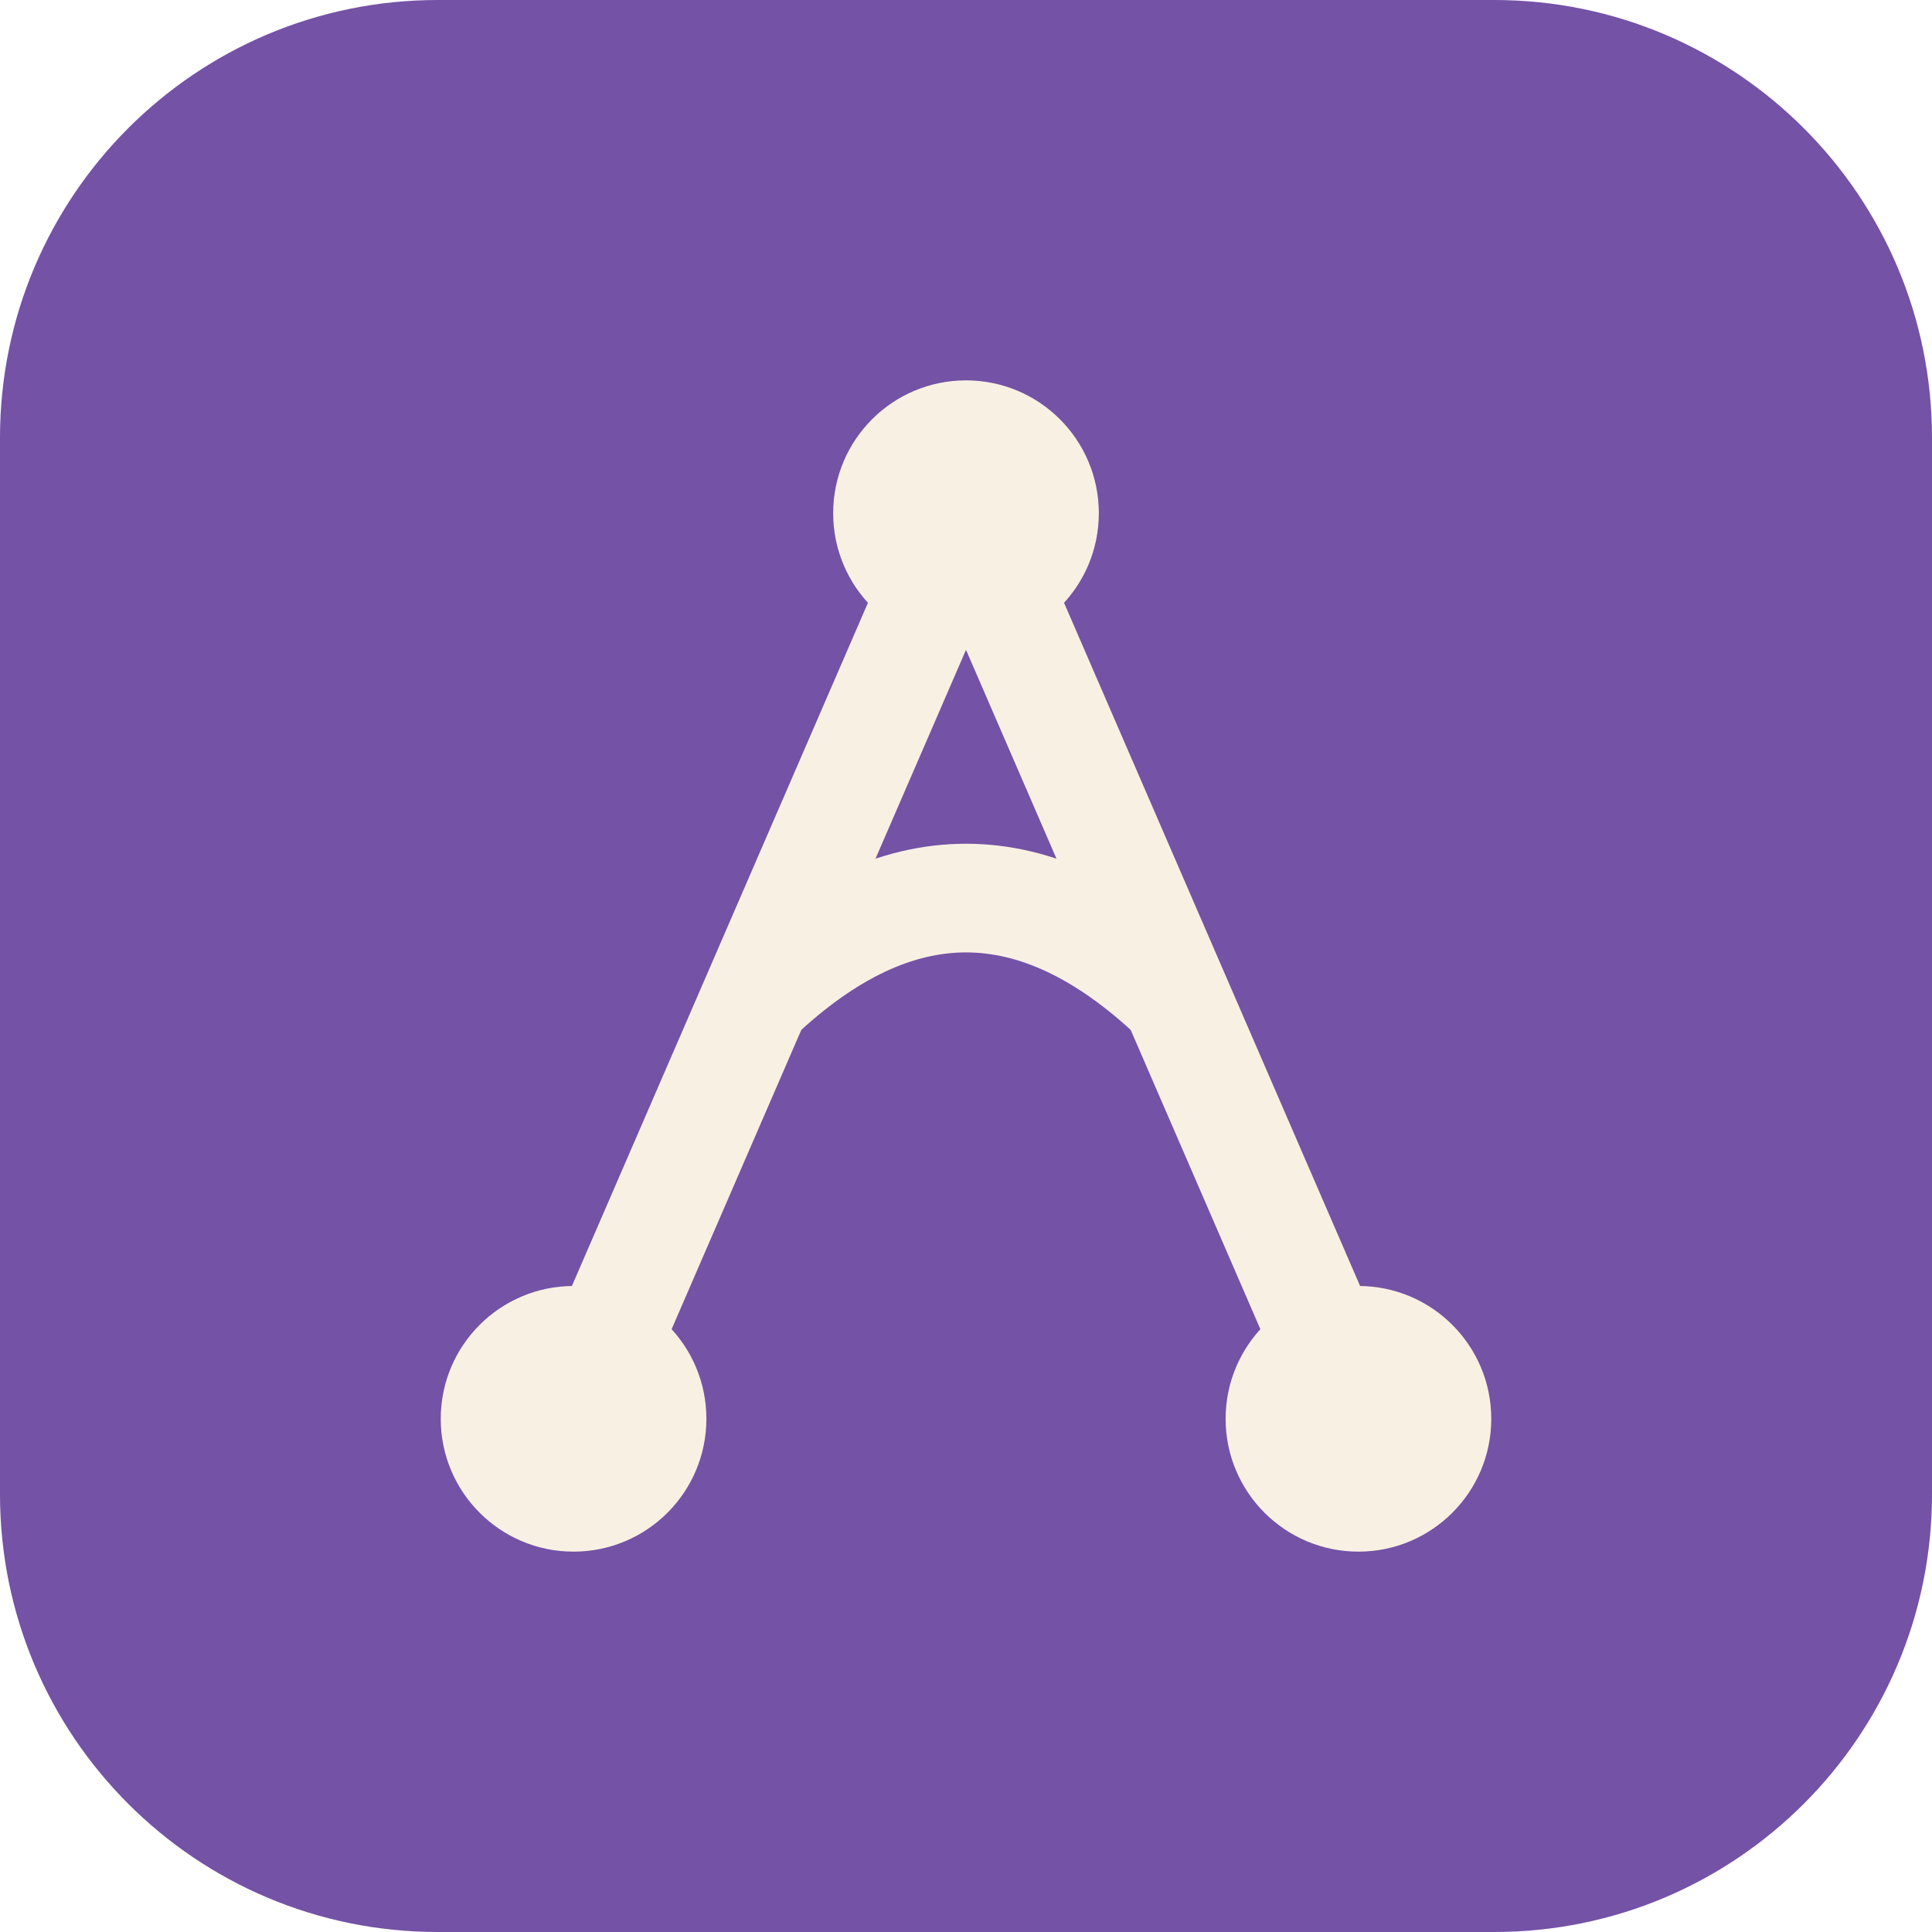
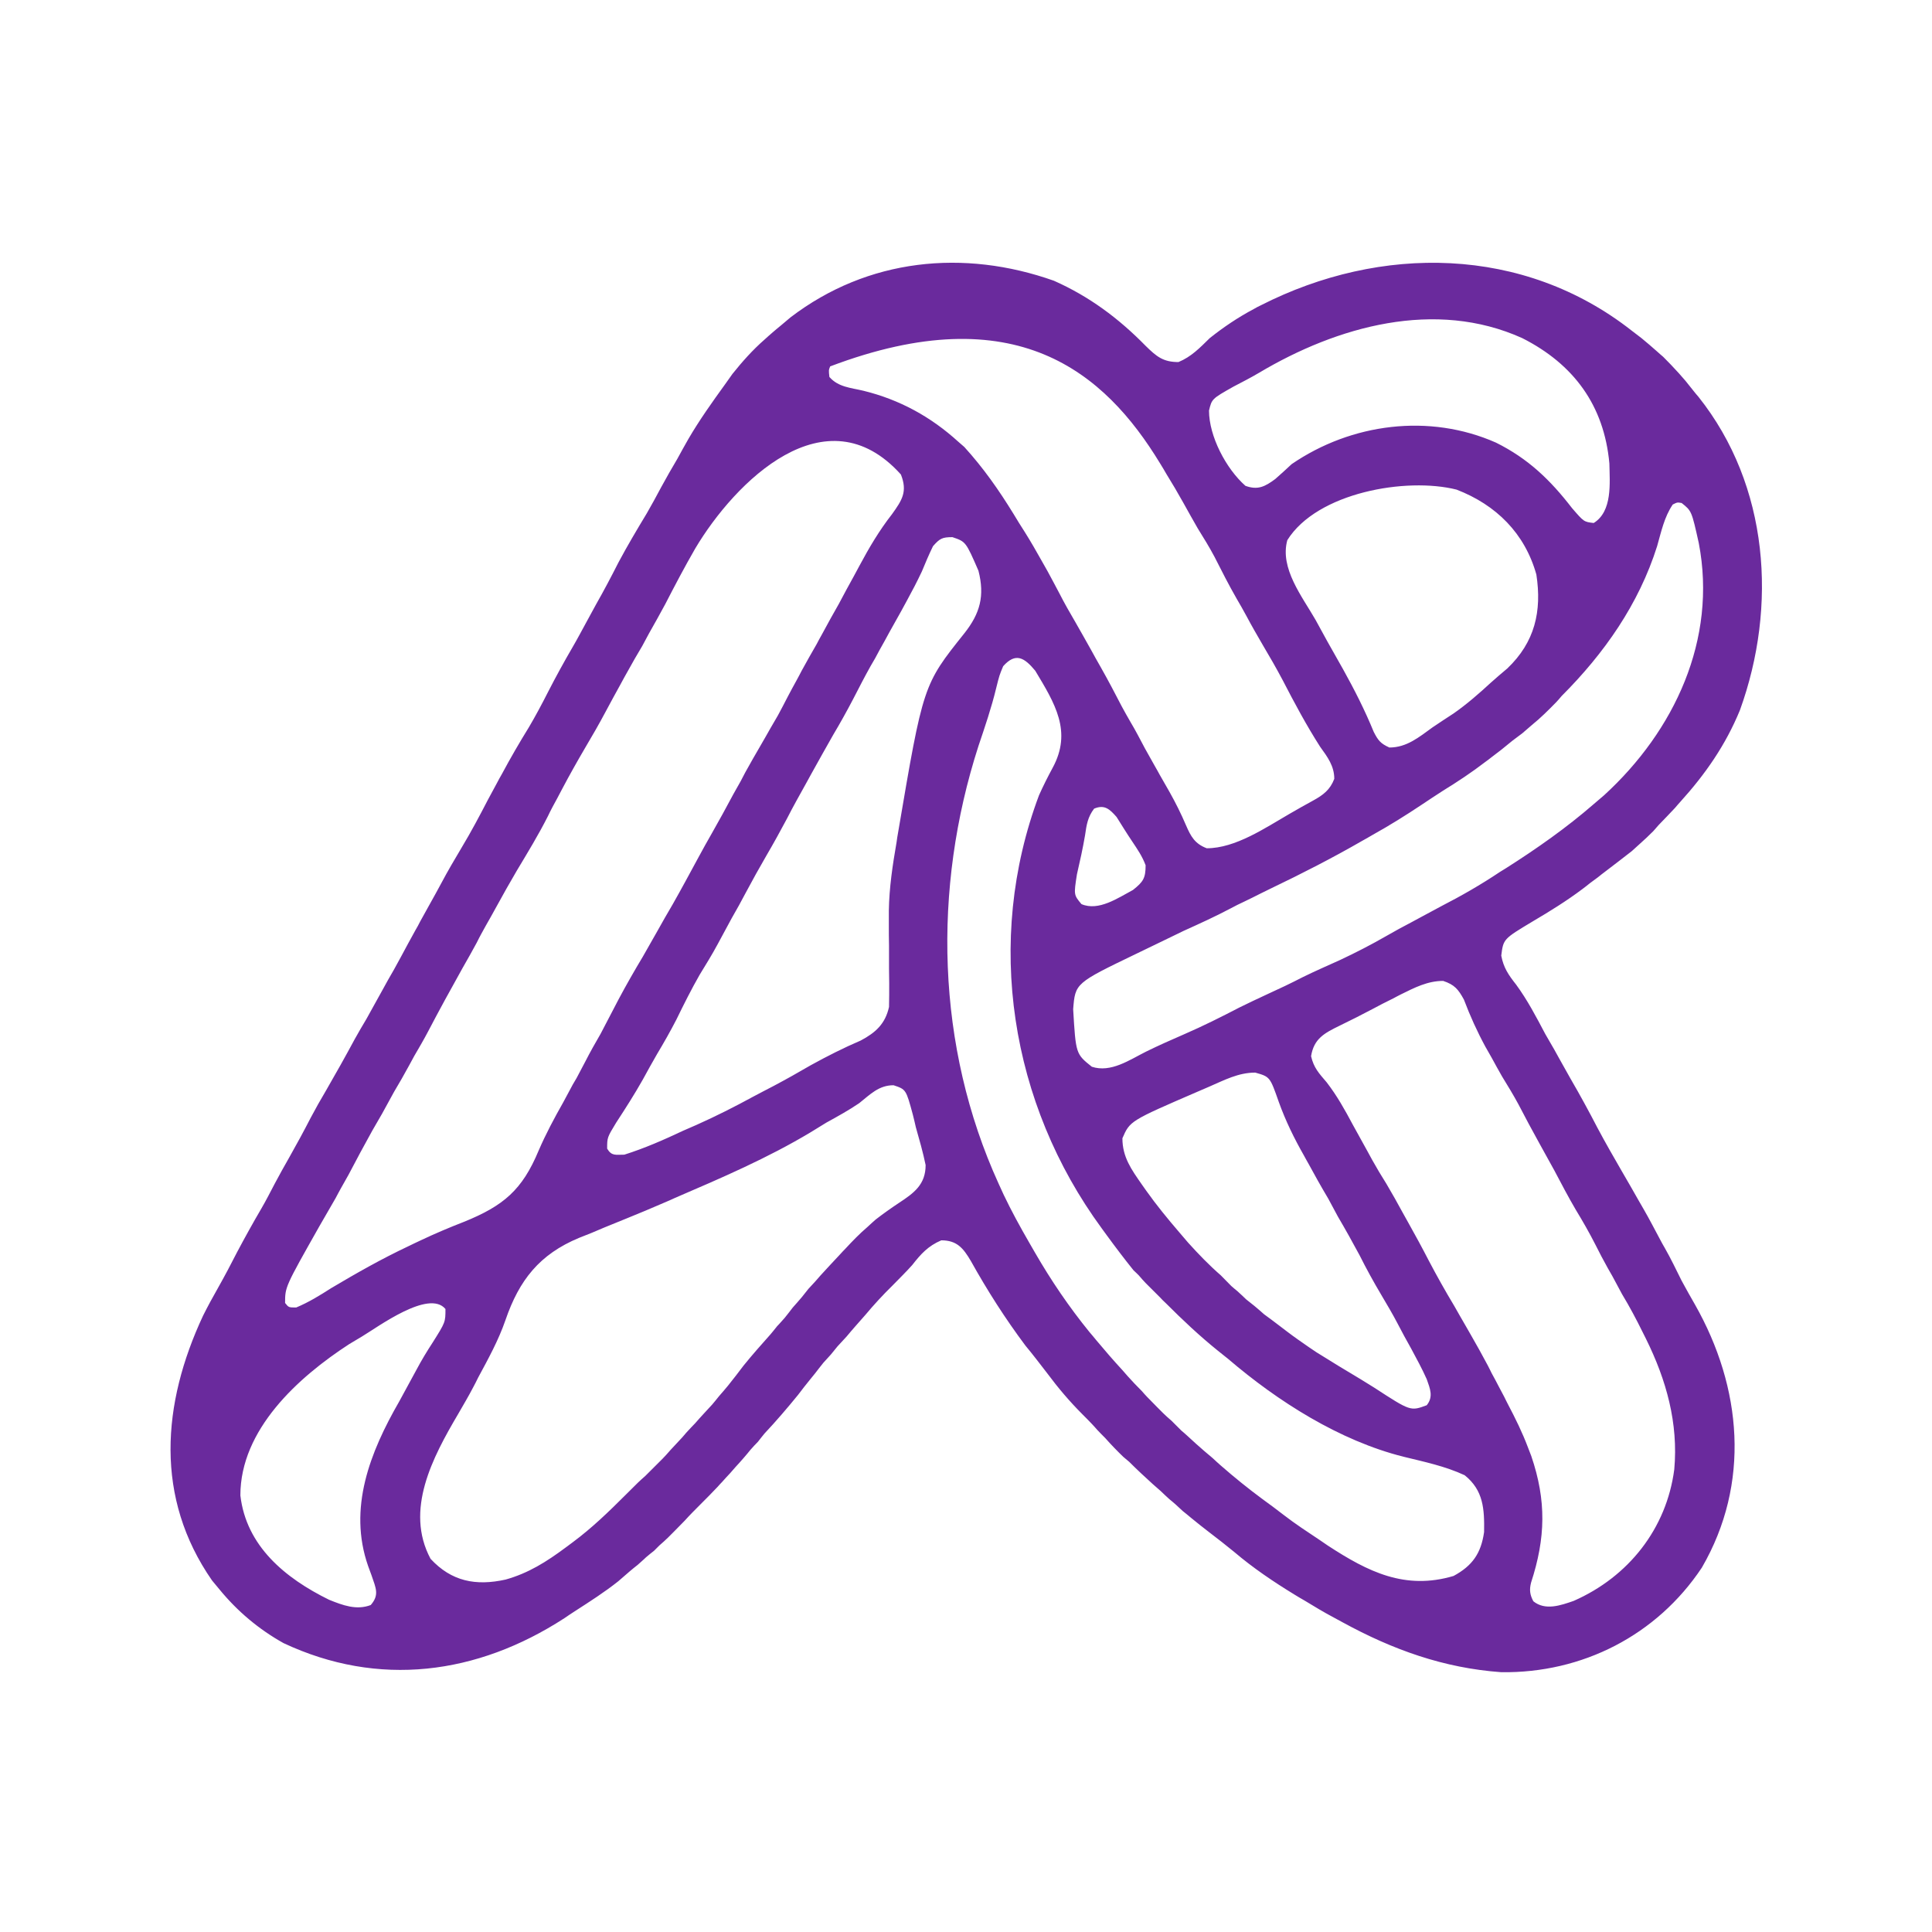
- <svg xmlns="http://www.w3.org/2000/svg" viewBox="0 0 512 512" width="512" height="512">
-   <rect width="512" height="512" rx="116" fill="#7452A6" />
-   <g transform="translate(64,64) scale(8)" fill="none" stroke="#F8F1E3" stroke-width="3.6" stroke-linecap="round" stroke-linejoin="round">
-     <path d="M24 9 L11 39" />
-     <path d="M24 9 L37 39" />
-     <path d="M17.1 25 Q24 18.5 30.9 25" />
-   </g>
-   <g transform="translate(64,64) scale(8)" fill="#F8F1E3">
-     <circle cx="24" cy="9" r="4.4" />
-     <circle cx="11" cy="39" r="4.4" />
-     <circle cx="37" cy="39" r="4.4" />
-   </g>
+ <svg xmlns="http://www.w3.org/2000/svg" viewBox="0 0 1024 1024" width="1024" height="1024" role="img" aria-label="Logo">
+   <path id="logo" fill="#6a2a9d" fill-rule="nonzero" d="M 864.9 175.3 C 865.7 175.9 865.7 175.9 870.0 179.2 C 872.8 181.5 875.6 183.9 878.3 186.3 C 879.3 187.2 880.4 188.2 881.5 189.1 C 884.3 191.9 887.1 194.8 889.8 197.8 C 890.3 198.4 890.3 198.4 893.3 201.8 C 894.7 203.6 896.2 205.4 897.7 207.3 C 898.5 208.3 899.3 209.3 900.2 210.3 C 937.7 257.4 942.1 321.4 922.2 376.4 C 914.6 394.9 903.9 410.3 890.5 425.1 C 889.6 426.1 888.7 427.1 887.8 428.2 C 884.9 431.3 882.0 434.3 879.1 437.3 C 878.2 438.3 877.3 439.4 876.3 440.5 C 874.0 442.8 871.7 445.0 869.2 447.2 C 867.8 448.5 866.3 449.8 864.9 451.1 C 860.3 454.7 855.6 458.3 851.0 461.8 C 849.6 462.8 848.3 463.9 846.9 465.0 C 845.5 466.0 844.1 467.1 842.7 468.1 C 841.3 469.2 840.0 470.3 838.6 471.3 C 830.2 477.6 821.3 483.1 812.3 488.4 C 796.8 497.7 796.8 497.7 795.7 506.5 C 796.9 512.9 799.5 516.7 803.6 521.9 C 809.6 530.1 814.2 538.9 819.0 548.0 C 820.6 550.7 822.2 553.5 823.8 556.3 C 824.6 557.8 825.5 559.4 826.4 561.0 C 828.4 564.6 830.4 568.1 832.4 571.7 C 837.4 580.3 842.1 588.9 846.7 597.8 C 850.9 605.7 855.4 613.5 859.9 621.3 C 862.8 626.2 865.6 631.2 868.4 636.1 C 869.4 637.8 870.4 639.5 871.4 641.3 C 874.4 646.5 877.1 651.8 879.9 657.0 C 880.7 658.5 881.5 660.0 882.4 661.5 C 885.6 667.1 888.4 673.0 891.3 678.8 C 893.6 683.1 896.0 687.3 898.4 691.5 C 923.3 735.4 927.9 786.3 902.0 830.9 C 878.1 866.8 838.6 886.9 795.7 886.3 C 765.2 884.1 738.2 874.4 711.5 859.8 C 710.8 859.4 710.8 859.4 706.9 857.3 C 701.6 854.5 696.5 851.4 691.4 848.3 C 689.6 847.3 687.8 846.2 686.0 845.1 C 674.9 838.3 664.2 831.1 654.2 822.6 C 649.9 819.1 645.5 815.6 641.0 812.2 C 637.7 809.7 634.5 807.1 631.3 804.5 C 629.9 803.3 628.4 802.1 626.9 800.9 C 626.3 800.3 626.3 800.3 623.0 797.3 C 622.0 796.4 620.9 795.5 619.8 794.6 C 618.2 793.2 616.7 791.7 615.1 790.2 C 614.4 789.6 614.4 789.6 611.1 786.7 C 606.8 782.8 602.6 778.9 598.5 774.8 C 597.4 773.9 596.4 773.0 595.3 772.1 C 592.0 768.9 588.8 765.6 585.8 762.2 C 584.4 760.8 582.9 759.3 581.5 757.8 C 580.6 756.8 579.7 755.7 578.7 754.7 C 577.1 753.0 575.5 751.4 573.8 749.7 C 566.9 742.8 560.8 735.6 555.0 727.8 C 551.2 722.9 547.5 718.0 543.5 713.2 C 532.8 698.9 523.3 684.0 514.6 668.4 C 510.5 661.4 507.1 657.4 498.9 657.4 C 491.9 660.4 488.1 664.6 483.5 670.5 C 480.1 674.3 476.5 677.8 473.0 681.4 C 467.9 686.4 463.2 691.5 458.6 697.0 C 456.9 698.9 455.2 700.9 453.4 702.9 C 451.8 704.7 450.3 706.5 448.7 708.4 C 447.1 710.1 445.6 711.8 443.9 713.6 C 442.8 715.0 441.6 716.4 440.4 717.9 C 439.1 719.3 437.8 720.8 436.4 722.3 C 435.0 724.1 433.5 725.9 432.1 727.8 C 431.2 728.9 430.4 729.9 429.5 731.0 C 427.3 733.7 425.1 736.5 423.0 739.3 C 417.3 746.3 411.4 753.2 405.2 759.8 C 404.0 761.2 402.9 762.7 401.7 764.2 C 400.3 765.6 399.0 767.0 397.7 768.5 C 396.5 769.9 395.4 771.4 394.1 772.8 C 392.7 774.4 391.3 776.0 389.8 777.6 C 388.9 778.6 388.0 779.7 387.0 780.8 C 385.6 782.3 384.1 783.9 382.7 785.5 C 381.9 786.3 381.1 787.2 380.4 788.0 C 377.4 791.2 374.3 794.3 371.3 797.3 C 368.4 800.2 365.6 803.0 362.9 806.0 C 353.4 815.7 353.4 815.7 349.5 819.1 C 348.6 820.0 347.7 820.9 346.7 821.9 C 345.3 823.0 343.8 824.2 342.4 825.4 C 341.7 826.1 341.7 826.1 338.0 829.4 C 336.6 830.5 335.1 831.7 333.7 832.9 C 331.7 834.6 329.8 836.3 327.7 838.1 C 320.4 843.9 312.7 848.8 304.8 853.9 C 302.9 855.1 301.0 856.4 299.1 857.7 C 252.8 887.7 200.6 894.5 150.3 870.9 C 137.2 863.6 125.8 854.0 116.3 842.4 C 115.0 840.8 113.7 839.3 112.4 837.7 C 81.9 793.8 85.8 744.1 107.6 697.4 C 110.1 692.4 112.7 687.6 115.5 682.7 C 119.1 676.3 122.5 669.9 125.8 663.4 C 129.9 655.7 134.1 648.1 138.5 640.6 C 141.0 636.3 143.3 631.8 145.6 627.4 C 148.1 622.7 150.7 618.0 153.4 613.3 C 157.3 606.4 161.1 599.4 164.7 592.4 C 167.3 587.5 170.0 582.7 172.8 578.0 C 178.0 569.0 183.1 559.9 188.0 550.8 C 190.0 547.2 192.1 543.6 194.2 540.1 C 197.1 534.8 200.0 529.6 202.9 524.4 C 204.8 520.9 206.7 517.5 208.7 514.1 C 211.3 509.4 213.8 504.8 216.3 500.1 C 217.6 497.8 218.9 495.4 220.2 493.0 C 221.1 491.5 221.9 490.0 222.7 488.4 C 224.4 485.3 226.1 482.2 227.8 479.2 C 229.9 475.5 231.9 471.8 233.9 468.1 C 237.3 461.7 241.0 455.4 244.7 449.2 C 249.7 440.9 254.2 432.4 258.6 423.9 C 260.2 421.0 261.7 418.1 263.3 415.2 C 264.2 413.5 265.1 411.8 266.1 410.1 C 270.6 401.7 275.3 393.6 280.3 385.5 C 283.9 379.4 287.2 373.2 290.4 366.9 C 294.6 358.7 299.0 350.7 303.6 342.8 C 306.0 338.7 308.2 334.5 310.5 330.3 C 312.3 326.9 314.2 323.6 316.0 320.2 C 320.1 313.0 324.0 305.6 327.8 298.1 C 332.5 289.3 337.6 280.7 342.8 272.1 C 345.4 267.6 347.9 263.0 350.4 258.3 C 353.2 253.2 356.0 248.2 359.0 243.2 C 360.9 239.7 362.9 236.1 364.9 232.6 C 370.8 222.5 377.5 213.1 384.3 203.7 C 385.6 201.9 386.9 200.1 388.2 198.2 C 393.4 191.7 398.9 185.5 405.2 180.0 C 406.6 178.7 408.1 177.4 409.6 176.1 C 411.0 174.9 412.4 173.7 413.9 172.5 C 415.6 171.1 417.3 169.6 419.0 168.2 C 460.0 136.9 510.9 131.9 558.6 148.8 C 577.3 157.1 592.9 168.7 607.2 183.3 C 613.0 189.0 616.5 191.9 624.6 191.9 C 631.4 189.1 635.9 184.4 641.2 179.2 C 648.5 173.4 656.2 168.2 664.5 163.8 C 665.7 163.1 667.0 162.4 668.3 161.8 C 731.8 129.5 807.5 130.2 864.9 175.3ZM 440.0 194.2 C 439.2 196.2 439.2 196.2 439.6 199.8 C 444.3 205.2 450.9 205.5 457.6 207.1 C 476.8 211.8 493.4 220.9 508.0 234.2 C 509.0 235.1 510.1 236.0 511.1 236.9 C 521.2 248.0 529.4 259.7 537.2 272.4 C 539.1 275.6 541.1 278.8 543.1 281.9 C 546.3 287.0 549.3 292.2 552.2 297.4 C 553.2 299.1 554.2 300.9 555.2 302.7 C 557.3 306.5 559.3 310.4 561.4 314.3 C 564.1 319.6 567.0 324.7 570.0 329.8 C 572.7 334.6 575.5 339.4 578.2 344.3 C 579.9 347.4 581.6 350.5 583.4 353.6 C 587.3 360.5 591.0 367.5 594.6 374.5 C 596.1 377.2 597.6 380.0 599.2 382.7 C 601.9 387.2 604.3 391.9 606.8 396.6 C 608.5 399.6 610.2 402.6 611.9 405.7 C 612.8 407.3 613.8 409.0 614.7 410.7 C 616.4 413.7 618.2 416.8 619.9 419.8 C 623.1 425.5 626.0 431.3 628.6 437.4 C 631.2 443.4 633.3 447.2 639.6 449.6 C 654.8 449.6 670.6 438.8 683.4 431.4 C 687.6 429.0 691.7 426.6 696.0 424.3 C 701.3 421.4 705.0 418.6 707.2 412.8 C 707.2 406.0 703.6 401.2 699.7 395.8 C 692.4 384.4 686.1 372.6 679.9 360.6 C 676.5 354.2 672.9 347.9 669.2 341.7 C 666.3 336.7 663.4 331.7 660.7 326.6 C 659.0 323.5 657.3 320.4 655.5 317.4 C 651.3 310.1 647.5 302.6 643.7 295.1 C 641.0 290.0 637.9 285.0 634.8 280.0 C 632.2 275.5 629.7 271.0 627.2 266.5 C 624.3 261.3 621.3 256.2 618.2 251.2 C 617.1 249.3 616.0 247.4 614.8 245.5 C 585.6 197.5 538.5 156.9 440.0 194.2ZM 667.3 197.6 C 662.9 200.2 658.4 202.5 653.8 204.9 C 642.3 211.4 642.3 211.4 640.8 217.6 C 640.8 231.2 649.8 248.4 660.1 257.5 C 666.7 259.9 670.5 257.9 675.9 253.9 C 678.9 251.3 681.7 248.7 684.6 246.0 C 716.3 224.3 757.6 219.0 792.9 234.6 C 810.0 243.1 821.7 254.4 833.2 269.3 C 839.5 276.6 839.5 276.6 844.7 277.2 C 854.7 271.0 853.2 256.0 853.0 245.6 C 850.2 214.9 834.1 193.0 806.8 179.2 C 760.7 158.4 708.8 172.9 667.3 197.6ZM 368.5 290.7 C 362.9 300.4 357.7 310.3 352.6 320.2 C 349.8 325.4 346.9 330.6 344.0 335.7 C 342.8 337.9 341.6 340.2 340.4 342.4 C 339.7 343.6 339.7 343.6 336.4 349.2 C 334.6 352.4 332.7 355.8 330.9 359.0 C 330.3 360.2 329.6 361.3 329.0 362.5 C 326.3 367.4 323.6 372.3 321.0 377.2 C 317.5 383.8 313.8 390.2 310.0 396.6 C 305.9 403.6 301.9 410.7 298.1 417.9 C 297.2 419.7 296.2 421.4 295.3 423.2 C 293.6 426.3 291.9 429.4 290.4 432.6 C 285.4 442.5 279.6 452.0 273.9 461.5 C 270.2 467.8 266.6 474.2 263.1 480.6 C 261.3 483.9 259.4 487.3 257.5 490.6 C 255.9 493.5 254.2 496.5 252.7 499.6 C 250.2 504.2 247.7 508.7 245.1 513.2 C 238.9 524.3 232.8 535.4 226.9 546.7 C 224.6 551.1 222.0 555.5 219.5 559.8 C 218.6 561.4 217.8 562.9 216.9 564.6 C 214.3 569.4 211.6 574.1 208.8 578.8 C 206.7 582.6 204.6 586.4 202.5 590.3 C 200.8 593.3 199.0 596.3 197.3 599.3 C 193.0 607.1 188.8 614.8 184.7 622.7 C 183.4 625.0 182.1 627.4 180.7 629.8 C 179.8 631.5 178.8 633.2 177.9 635.0 C 175.0 640.0 172.1 645.0 169.3 649.9 C 151.1 682.1 151.1 682.1 151.1 690.6 C 153.0 693.0 153.0 693.0 157.0 693.0 C 163.7 690.2 169.5 686.6 175.6 682.7 C 188.9 674.8 202.3 667.2 216.3 660.6 C 218.5 659.5 220.7 658.5 223.0 657.4 C 230.6 653.8 238.2 650.6 245.9 647.6 C 266.9 639.1 276.8 630.7 285.5 609.8 C 289.3 601.0 293.8 592.6 298.5 584.3 C 300.2 581.2 301.9 578.0 303.6 574.8 C 304.3 573.7 304.9 572.5 305.6 571.4 C 307.2 568.4 308.7 565.5 310.3 562.5 C 312.8 557.6 315.5 552.8 318.3 548.0 C 321.5 541.9 324.7 535.8 327.9 529.6 C 332.0 521.9 336.3 514.4 340.8 506.9 C 343.3 502.5 345.8 498.1 348.3 493.7 C 351.0 488.8 353.8 484.0 356.6 479.2 C 361.2 471.1 365.6 462.9 370.1 454.6 C 372.5 450.1 375.0 445.7 377.5 441.3 C 381.3 434.6 385.0 427.9 388.6 421.1 C 389.9 418.7 391.3 416.4 392.6 414.0 C 393.4 412.5 394.2 410.9 395.0 409.4 C 397.7 404.5 400.4 399.8 403.2 395.0 C 404.9 392.0 406.7 389.0 408.4 385.9 C 409.7 383.7 411.0 381.5 412.3 379.2 C 414.1 375.9 415.8 372.6 417.5 369.3 C 419.0 366.4 420.6 363.5 422.2 360.6 C 423.1 358.9 424.0 357.3 424.9 355.5 C 427.5 350.7 430.2 346.0 432.9 341.3 C 433.7 339.7 434.6 338.1 435.5 336.5 C 437.1 333.6 438.7 330.6 440.3 327.7 C 443.2 322.7 446.0 317.6 448.7 312.4 C 450.0 310.0 451.3 307.7 452.6 305.3 C 453.6 303.5 454.5 301.7 455.5 299.9 C 460.7 290.2 466.0 281.2 472.8 272.5 C 478.1 265.1 481.1 260.6 477.5 251.5 C 437.7 207.2 389.5 255.4 368.5 290.7ZM 682.3 286.3 C 678.2 301.2 690.2 316.2 697.3 328.6 C 699.4 332.5 701.5 336.2 703.6 340.1 C 706.4 345.0 709.1 349.9 711.9 354.8 C 717.9 365.6 723.4 376.4 728.1 387.9 C 730.4 392.4 731.7 394.1 736.4 396.2 C 745.6 396.2 752.1 390.7 759.3 385.5 C 763.0 383.0 766.8 380.5 770.5 378.1 C 777.5 373.2 783.9 367.6 790.2 361.8 C 793.0 359.3 795.9 356.8 798.9 354.3 C 813.5 340.4 817.3 324.0 814.3 304.5 C 808.2 282.7 793.0 267.6 772.0 259.5 C 745.4 252.8 698.1 261.0 682.3 286.3ZM 886.6 267.4 C 882.1 274.0 880.5 281.8 878.3 289.5 C 868.6 320.2 850.3 346.3 827.7 368.9 C 826.8 370.0 825.9 371.0 824.9 372.1 C 820.7 376.4 816.6 380.5 811.9 384.3 C 810.2 385.8 808.5 387.2 806.8 388.7 C 805.1 390.0 803.4 391.3 801.6 392.6 C 799.6 394.2 797.7 395.8 795.7 397.4 C 794.0 398.7 792.3 400.0 790.6 401.3 C 789.5 402.2 788.4 403.0 787.3 403.8 C 780.0 409.4 772.6 414.3 764.8 419.1 C 761.0 421.5 757.2 424.1 753.4 426.6 C 745.0 432.2 736.5 437.5 727.7 442.4 C 725.9 443.5 724.0 444.5 722.1 445.6 C 706.3 454.7 690.1 463.0 673.6 470.9 C 672.7 471.3 672.7 471.3 668.3 473.5 C 665.3 475.0 662.4 476.5 659.4 477.9 C 657.0 479.0 654.6 480.2 652.2 481.5 C 644.1 485.8 635.7 489.6 627.3 493.4 C 624.0 495.0 620.7 496.6 617.4 498.2 C 607.0 503.2 607.0 503.2 602.5 505.4 C 569.9 521.1 569.9 521.1 568.8 534.9 C 570.2 558.6 570.2 558.6 578.7 565.4 C 588.8 568.7 598.6 561.8 607.4 557.4 C 614.1 554.1 620.9 551.1 627.8 548.1 C 637.7 543.8 647.3 539.0 656.9 534.0 C 661.7 531.6 666.7 529.3 671.6 527.0 C 678.0 524.1 684.3 521.1 690.5 517.9 C 697.0 514.7 703.7 511.8 710.3 508.8 C 718.6 504.9 726.6 500.8 734.6 496.2 C 739.1 493.6 743.7 491.1 748.3 488.7 C 749.9 487.8 751.6 486.9 753.3 486.0 C 756.8 484.1 760.4 482.2 763.9 480.3 C 774.6 474.8 784.9 468.9 794.9 462.2 C 796.0 461.5 797.2 460.8 798.3 460.1 C 814.5 449.8 830.2 438.8 844.7 426.2 C 846.5 424.7 848.3 423.1 850.2 421.5 C 887.5 387.4 910.2 338.9 900.4 287.9 C 896.6 270.8 896.6 270.8 891.3 266.6 C 889.0 266.2 889.0 266.2 886.6 267.4ZM 494.5 289.5 C 492.3 294.0 490.5 298.3 488.6 302.9 C 486.1 308.2 483.5 313.2 480.7 318.3 C 480.2 319.3 480.2 319.3 477.6 324.0 C 475.6 327.6 473.5 331.3 471.5 334.9 C 469.8 338.1 468.0 341.3 466.2 344.5 C 464.7 347.4 463.1 350.3 461.4 353.1 C 458.2 358.8 455.2 364.7 452.2 370.5 C 448.8 377.0 445.3 383.3 441.6 389.5 C 437.7 396.3 433.9 403.2 430.1 410.0 C 429.2 411.7 428.2 413.4 427.3 415.1 C 423.8 421.4 420.3 427.6 417.1 433.9 C 413.6 440.5 410.0 447.0 406.2 453.5 C 402.5 459.9 398.8 466.5 395.3 473.1 C 392.9 477.7 390.4 482.2 387.8 486.7 C 385.3 491.3 382.9 495.8 380.4 500.4 C 377.4 506.0 374.1 511.3 370.8 516.7 C 366.4 524.4 362.4 532.4 358.5 540.4 C 355.3 546.6 351.9 552.6 348.3 558.6 C 345.7 563.1 343.2 567.6 340.7 572.2 C 336.3 580.0 331.5 587.5 326.6 595.0 C 321.8 602.9 321.8 602.9 321.8 608.8 C 324.2 612.8 326.2 612.0 330.9 612.0 C 341.7 608.6 351.9 604.1 362.1 599.3 C 363.3 598.8 363.3 598.8 369.2 596.2 C 379.5 591.6 389.4 586.6 399.3 581.2 C 402.8 579.3 406.4 577.5 410.0 575.6 C 416.6 572.1 423.2 568.4 429.7 564.6 C 438.4 559.8 447.1 555.4 456.2 551.5 C 464.1 547.3 469.2 542.7 471.2 533.7 C 471.3 529.5 471.3 525.4 471.3 521.2 C 471.3 518.7 471.2 516.1 471.2 513.5 C 471.2 509.5 471.2 505.5 471.2 501.4 C 471.1 497.5 471.1 493.7 471.1 489.7 C 471.1 487.5 471.1 485.1 471.1 482.7 C 471.3 470.4 473.1 458.5 475.2 446.4 C 475.4 444.7 475.7 443.0 476.0 441.3 C 489.3 363.0 489.3 363.0 511.1 335.7 C 519.5 325.1 522.0 315.8 518.6 302.5 C 511.9 287.1 511.9 287.1 504.8 284.7 C 499.4 284.7 498.1 285.4 494.5 289.5ZM 531.7 353.1 C 529.7 357.9 529.7 357.9 528.0 364.7 C 525.5 375.1 522.0 385.3 518.6 395.4 C 494.2 471.0 496.1 554.6 529.3 627.4 C 530.2 629.3 531.1 631.3 532.0 633.3 C 536.1 641.9 540.7 650.3 545.5 658.6 C 546.5 660.3 547.5 662.0 548.5 663.8 C 557.1 678.7 566.6 692.7 577.5 706.1 C 578.7 707.5 579.9 708.9 581.1 710.4 C 585.6 715.8 590.2 721.1 594.9 726.2 C 595.8 727.2 596.7 728.3 597.7 729.4 C 600.1 732.1 602.6 734.7 605.2 737.3 C 606.1 738.3 607.0 739.4 608.0 740.4 C 617.1 749.7 617.1 749.7 621.0 753.1 C 622.7 754.8 624.4 756.5 626.1 758.2 C 627.2 759.1 628.2 760.0 629.3 761.0 C 630.9 762.4 632.4 763.9 634.0 765.3 C 636.9 767.9 639.8 770.4 642.7 772.8 C 644.2 774.2 645.6 775.5 647.1 776.8 C 654.2 783.0 661.6 789.0 669.2 794.6 C 672.9 797.3 676.6 800.0 680.3 802.9 C 686.5 807.7 693.1 812.0 699.7 816.4 C 701.0 817.3 702.4 818.2 703.8 819.2 C 725.1 833.1 744.7 842.9 770.4 835.3 C 780.4 829.9 785.0 823.3 786.6 812.0 C 786.8 799.9 786.3 789.9 776.3 781.9 C 766.0 777.1 754.9 774.8 743.9 772.1 C 710.0 763.6 677.3 742.8 651.0 720.3 C 649.2 718.9 647.4 717.4 645.5 715.9 C 635.7 708.0 626.8 699.6 617.9 690.7 C 616.8 689.7 615.7 688.6 614.7 687.5 C 606.7 679.6 606.7 679.6 603.6 676.0 C 602.7 675.1 601.8 674.2 600.8 673.3 C 595.9 667.2 591.2 661.0 586.6 654.7 C 585.7 653.5 584.8 652.3 583.9 651.0 C 535.5 585.0 521.7 498.8 550.7 421.5 C 552.9 416.6 555.3 411.8 557.9 407.0 C 568.4 387.7 559.1 372.8 548.7 355.5 C 542.9 348.5 538.3 345.7 531.7 353.1ZM 579.9 428.6 C 576.5 433.1 575.9 437.1 575.1 442.7 C 573.9 449.7 572.4 456.5 570.8 463.4 C 569.1 474.3 569.1 474.3 573.2 479.2 C 582.3 483.1 592.6 475.9 600.5 471.7 C 605.9 467.4 607.2 465.5 607.2 458.6 C 605.4 453.8 602.9 450.2 600.1 446.0 C 597.2 441.7 594.5 437.3 591.8 433.0 C 588.1 428.8 585.4 426.3 579.9 428.6ZM 742.4 527.1 C 741.1 527.8 739.8 528.4 738.4 529.2 C 734.7 531.0 731.0 532.9 727.3 534.9 C 721.6 537.9 715.9 540.8 710.1 543.6 C 701.9 547.6 696.4 550.5 694.9 559.8 C 696.3 565.9 699.0 568.8 703.2 573.7 C 708.6 580.7 712.8 588.2 717.0 596.1 C 719.6 600.9 722.3 605.6 724.9 610.4 C 725.7 611.9 726.5 613.3 727.3 614.8 C 729.7 619.1 732.2 623.3 734.8 627.4 C 737.8 632.5 740.7 637.6 743.5 642.8 C 744.5 644.5 745.4 646.3 746.4 648.0 C 750.1 654.6 753.7 661.2 757.2 668.0 C 761.5 676.2 766.0 684.2 770.8 692.2 C 772.8 695.7 774.7 699.1 776.7 702.5 C 777.6 704.0 778.5 705.6 779.4 707.2 C 782.6 712.7 785.6 718.2 788.6 723.8 C 789.2 725.1 790.0 726.4 790.6 727.8 C 790.9 728.3 790.9 728.3 792.5 731.3 C 793.2 732.7 793.9 734.0 794.6 735.3 C 795.5 737.0 796.4 738.7 797.3 740.4 C 797.9 741.7 798.6 743.0 799.2 744.2 C 803.2 751.8 806.9 759.3 809.9 767.3 C 810.5 768.8 811.0 770.2 811.6 771.7 C 819.7 795.4 819.2 815.2 811.5 838.8 C 810.5 842.7 810.9 845.3 812.7 848.7 C 819.0 853.8 827.2 850.9 834.1 848.5 C 863.2 835.7 883.3 810.2 887.4 778.8 C 889.6 754.3 883.2 731.4 872.4 709.6 C 871.8 708.5 871.3 707.3 870.7 706.2 C 867.3 699.3 863.7 692.5 859.7 685.9 C 858.0 682.7 856.3 679.6 854.6 676.4 C 854.2 675.7 854.2 675.7 852.2 672.2 C 849.9 668.1 847.7 663.9 845.6 659.7 C 842.4 653.4 838.9 647.3 835.2 641.2 C 831.2 634.4 827.5 627.3 823.8 620.3 C 821.2 615.5 818.5 610.8 815.9 606.0 C 812.1 599.1 808.4 592.3 804.8 585.3 C 802.1 580.3 799.1 575.4 796.1 570.5 C 794.2 567.2 792.4 563.9 790.6 560.6 C 789.5 558.7 788.4 556.8 787.3 554.8 C 782.9 546.7 779.2 538.5 775.9 529.8 C 772.9 524.3 770.9 521.9 764.9 519.9 C 756.6 519.9 749.7 523.5 742.4 527.1ZM 640.8 576.0 C 638.9 576.8 637.0 577.6 635.0 578.5 C 598.9 594.1 598.9 594.1 594.9 603.3 C 594.9 613.3 599.7 619.9 605.2 627.8 C 606.0 628.9 606.8 630.1 607.6 631.2 C 613.0 638.8 618.9 646.0 625.0 653.1 C 626.5 654.9 628.1 656.7 629.7 658.6 C 635.2 664.7 640.9 670.6 647.1 676.0 C 648.9 677.8 650.7 679.7 652.6 681.6 C 653.6 682.5 654.7 683.4 655.8 684.3 C 657.4 685.7 658.9 687.2 660.5 688.7 C 661.9 689.8 663.4 691.0 664.9 692.2 C 666.6 693.6 668.3 695.1 670.0 696.6 C 672.6 698.5 675.3 700.5 677.9 702.5 C 679.3 703.6 680.7 704.6 682.1 705.7 C 685.9 708.6 689.8 711.3 693.7 714.0 C 695.0 714.9 696.3 715.8 697.7 716.7 C 705.5 721.6 713.4 726.4 721.3 731.1 C 723.6 732.5 726.0 734.0 728.4 735.5 C 747.6 748.0 747.6 748.0 756.2 744.8 C 759.8 740.3 758.0 736.1 756.2 731.0 C 753.7 725.4 750.8 720.1 747.9 714.7 C 745.5 710.4 743.1 706.1 740.8 701.6 C 738.1 696.4 735.1 691.4 732.1 686.3 C 728.0 679.4 724.2 672.5 720.6 665.3 C 716.9 658.4 713.1 651.6 709.1 644.8 C 707.4 641.6 705.7 638.5 704.0 635.3 C 702.1 632.1 700.3 629.0 698.5 625.8 C 696.9 622.9 695.3 620.0 693.7 617.1 C 692.9 615.6 692.0 614.2 691.2 612.6 C 685.9 603.3 681.4 594.1 677.8 584.1 C 673.1 570.7 673.1 570.7 665.3 568.5 C 656.3 568.5 648.9 572.5 640.8 576.0ZM 455.4 584.7 C 449.8 588.5 444.0 591.7 438.0 595.0 C 435.2 596.7 432.5 598.4 429.7 600.1 C 406.9 613.8 382.2 624.4 357.8 634.9 C 355.8 635.8 353.9 636.7 351.9 637.5 C 345.3 640.4 338.7 643.1 332.1 645.8 C 328.1 647.4 324.2 649.0 320.3 650.6 C 315.9 652.5 311.4 654.4 306.9 656.1 C 286.0 664.8 275.2 678.4 267.9 699.7 C 264.2 710.4 258.8 720.2 253.4 730.2 C 252.6 731.9 251.7 733.6 250.8 735.3 C 248.3 740.1 245.5 744.8 242.8 749.5 C 229.3 772.4 214.4 800.4 228.2 826.2 C 239.3 838.2 252.2 840.7 268.0 837.2 C 280.1 833.8 289.6 827.8 299.7 820.3 C 301.0 819.3 302.3 818.4 303.6 817.4 C 313.7 809.9 322.6 801.3 331.5 792.4 C 338.5 785.4 338.5 785.4 342.0 782.3 C 352.0 772.4 352.0 772.4 355.4 768.5 C 357.3 766.5 359.1 764.5 360.9 762.6 C 361.4 762.1 361.4 762.1 363.7 759.4 C 365.3 757.7 366.8 756.0 368.5 754.3 C 369.9 752.7 371.3 751.1 372.8 749.5 C 374.4 747.8 375.9 746.1 377.5 744.4 C 378.7 743.0 379.9 741.5 381.1 740.0 C 382.7 738.2 384.2 736.4 385.8 734.5 C 388.6 731.0 391.4 727.4 394.1 723.8 C 398.7 718.1 403.5 712.7 408.4 707.2 C 409.6 705.8 410.7 704.4 411.9 702.9 C 412.6 702.2 412.6 702.2 415.9 698.5 C 417.3 696.7 418.8 694.9 420.2 693.0 C 421.8 691.2 423.4 689.4 425.0 687.5 C 425.6 686.8 425.6 686.8 428.5 683.1 C 429.1 682.5 429.1 682.5 432.1 679.2 C 433.0 678.2 433.9 677.1 434.9 676.0 C 438.3 672.3 441.7 668.6 445.1 665.0 C 446.2 663.8 447.2 662.7 448.3 661.6 C 452.0 657.6 455.7 653.8 459.8 650.3 C 461.2 649.0 462.6 647.7 464.1 646.4 C 468.1 643.3 472.2 640.4 476.4 637.6 C 484.5 632.3 490.6 627.8 490.6 617.5 C 489.2 610.7 487.3 604.1 485.4 597.4 C 484.9 595.2 484.4 593.0 483.8 590.7 C 480.2 577.4 480.2 577.4 473.6 575.2 C 465.8 575.2 461.3 580.0 455.4 584.7ZM 191.8 708.4 C 189.6 709.7 187.4 711.0 185.1 712.4 C 158.0 730.0 127.4 757.7 127.4 792.6 C 130.5 819.5 151.2 836.5 174.4 847.9 C 181.6 850.8 188.9 853.6 196.5 850.7 C 201.2 845.3 199.2 841.7 196.9 834.9 C 196.3 833.3 195.7 831.7 195.1 830.0 C 184.4 799.4 196.1 769.7 211.6 742.8 C 214.7 737.1 217.8 731.4 220.9 725.7 C 223.5 720.8 226.3 716.2 229.3 711.6 C 236.1 700.8 236.1 700.8 236.1 693.8 C 227.3 683.2 200.2 703.4 191.8 708.4Z" />
</svg>
